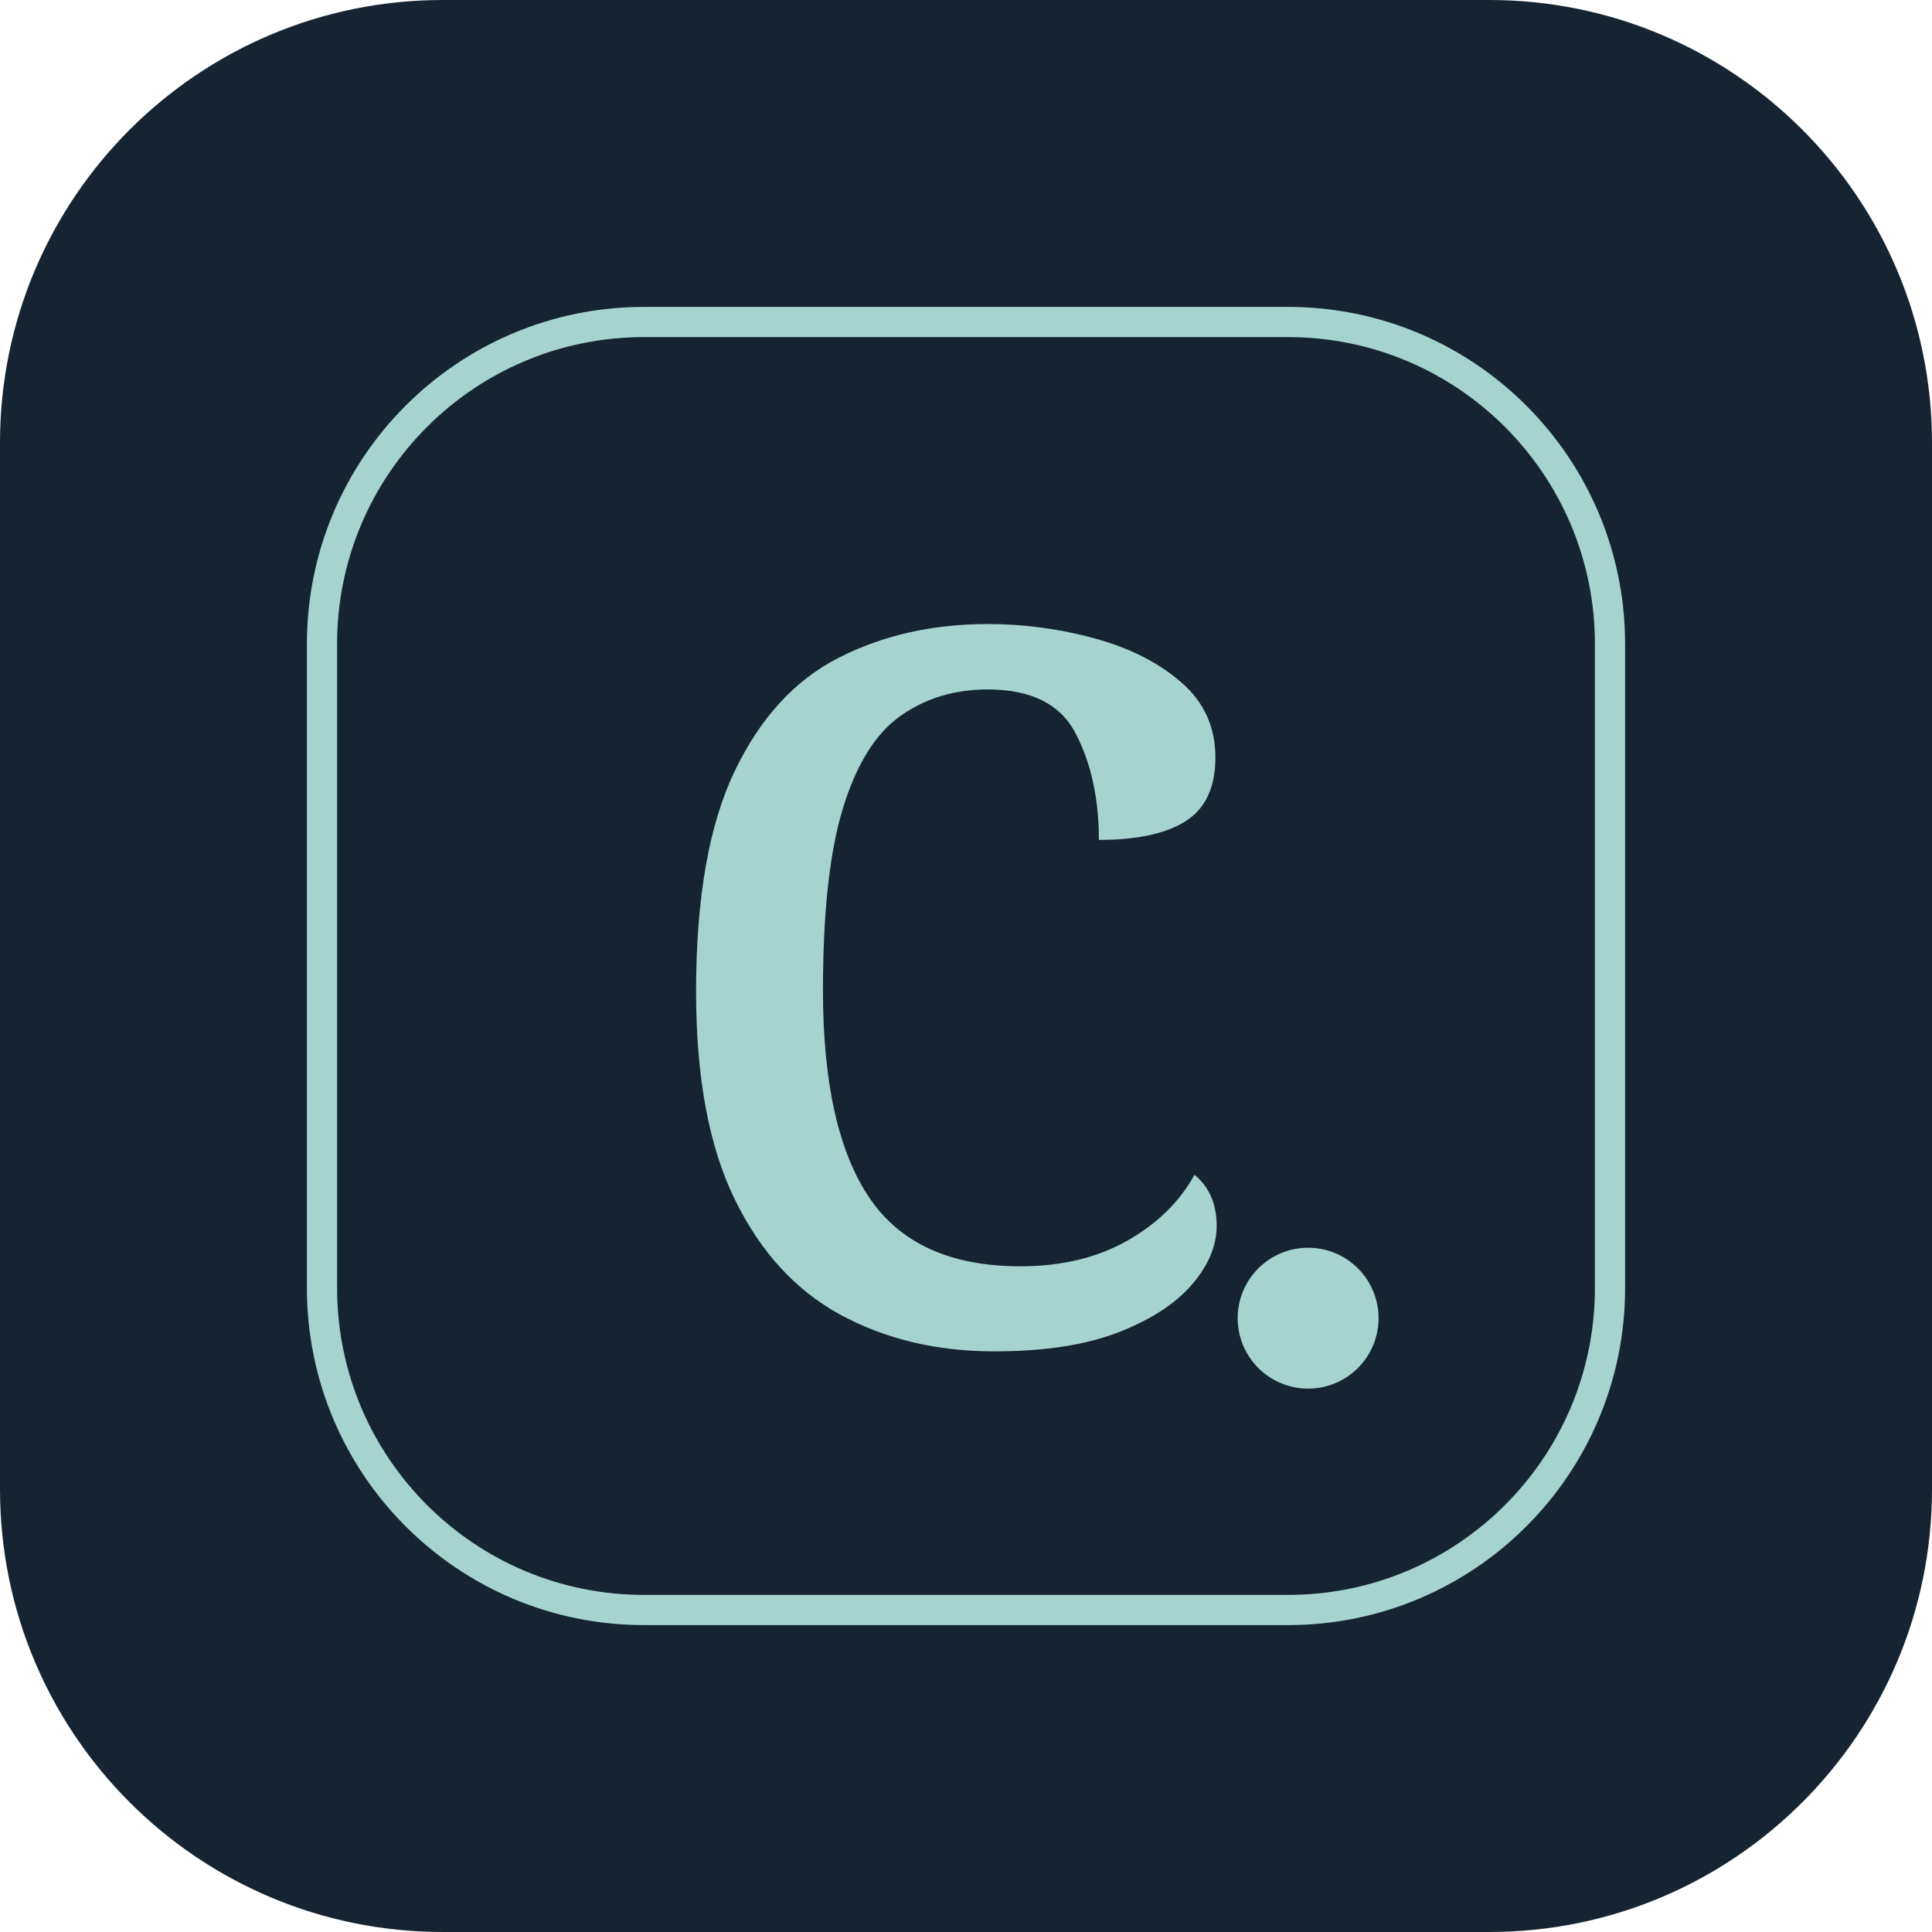
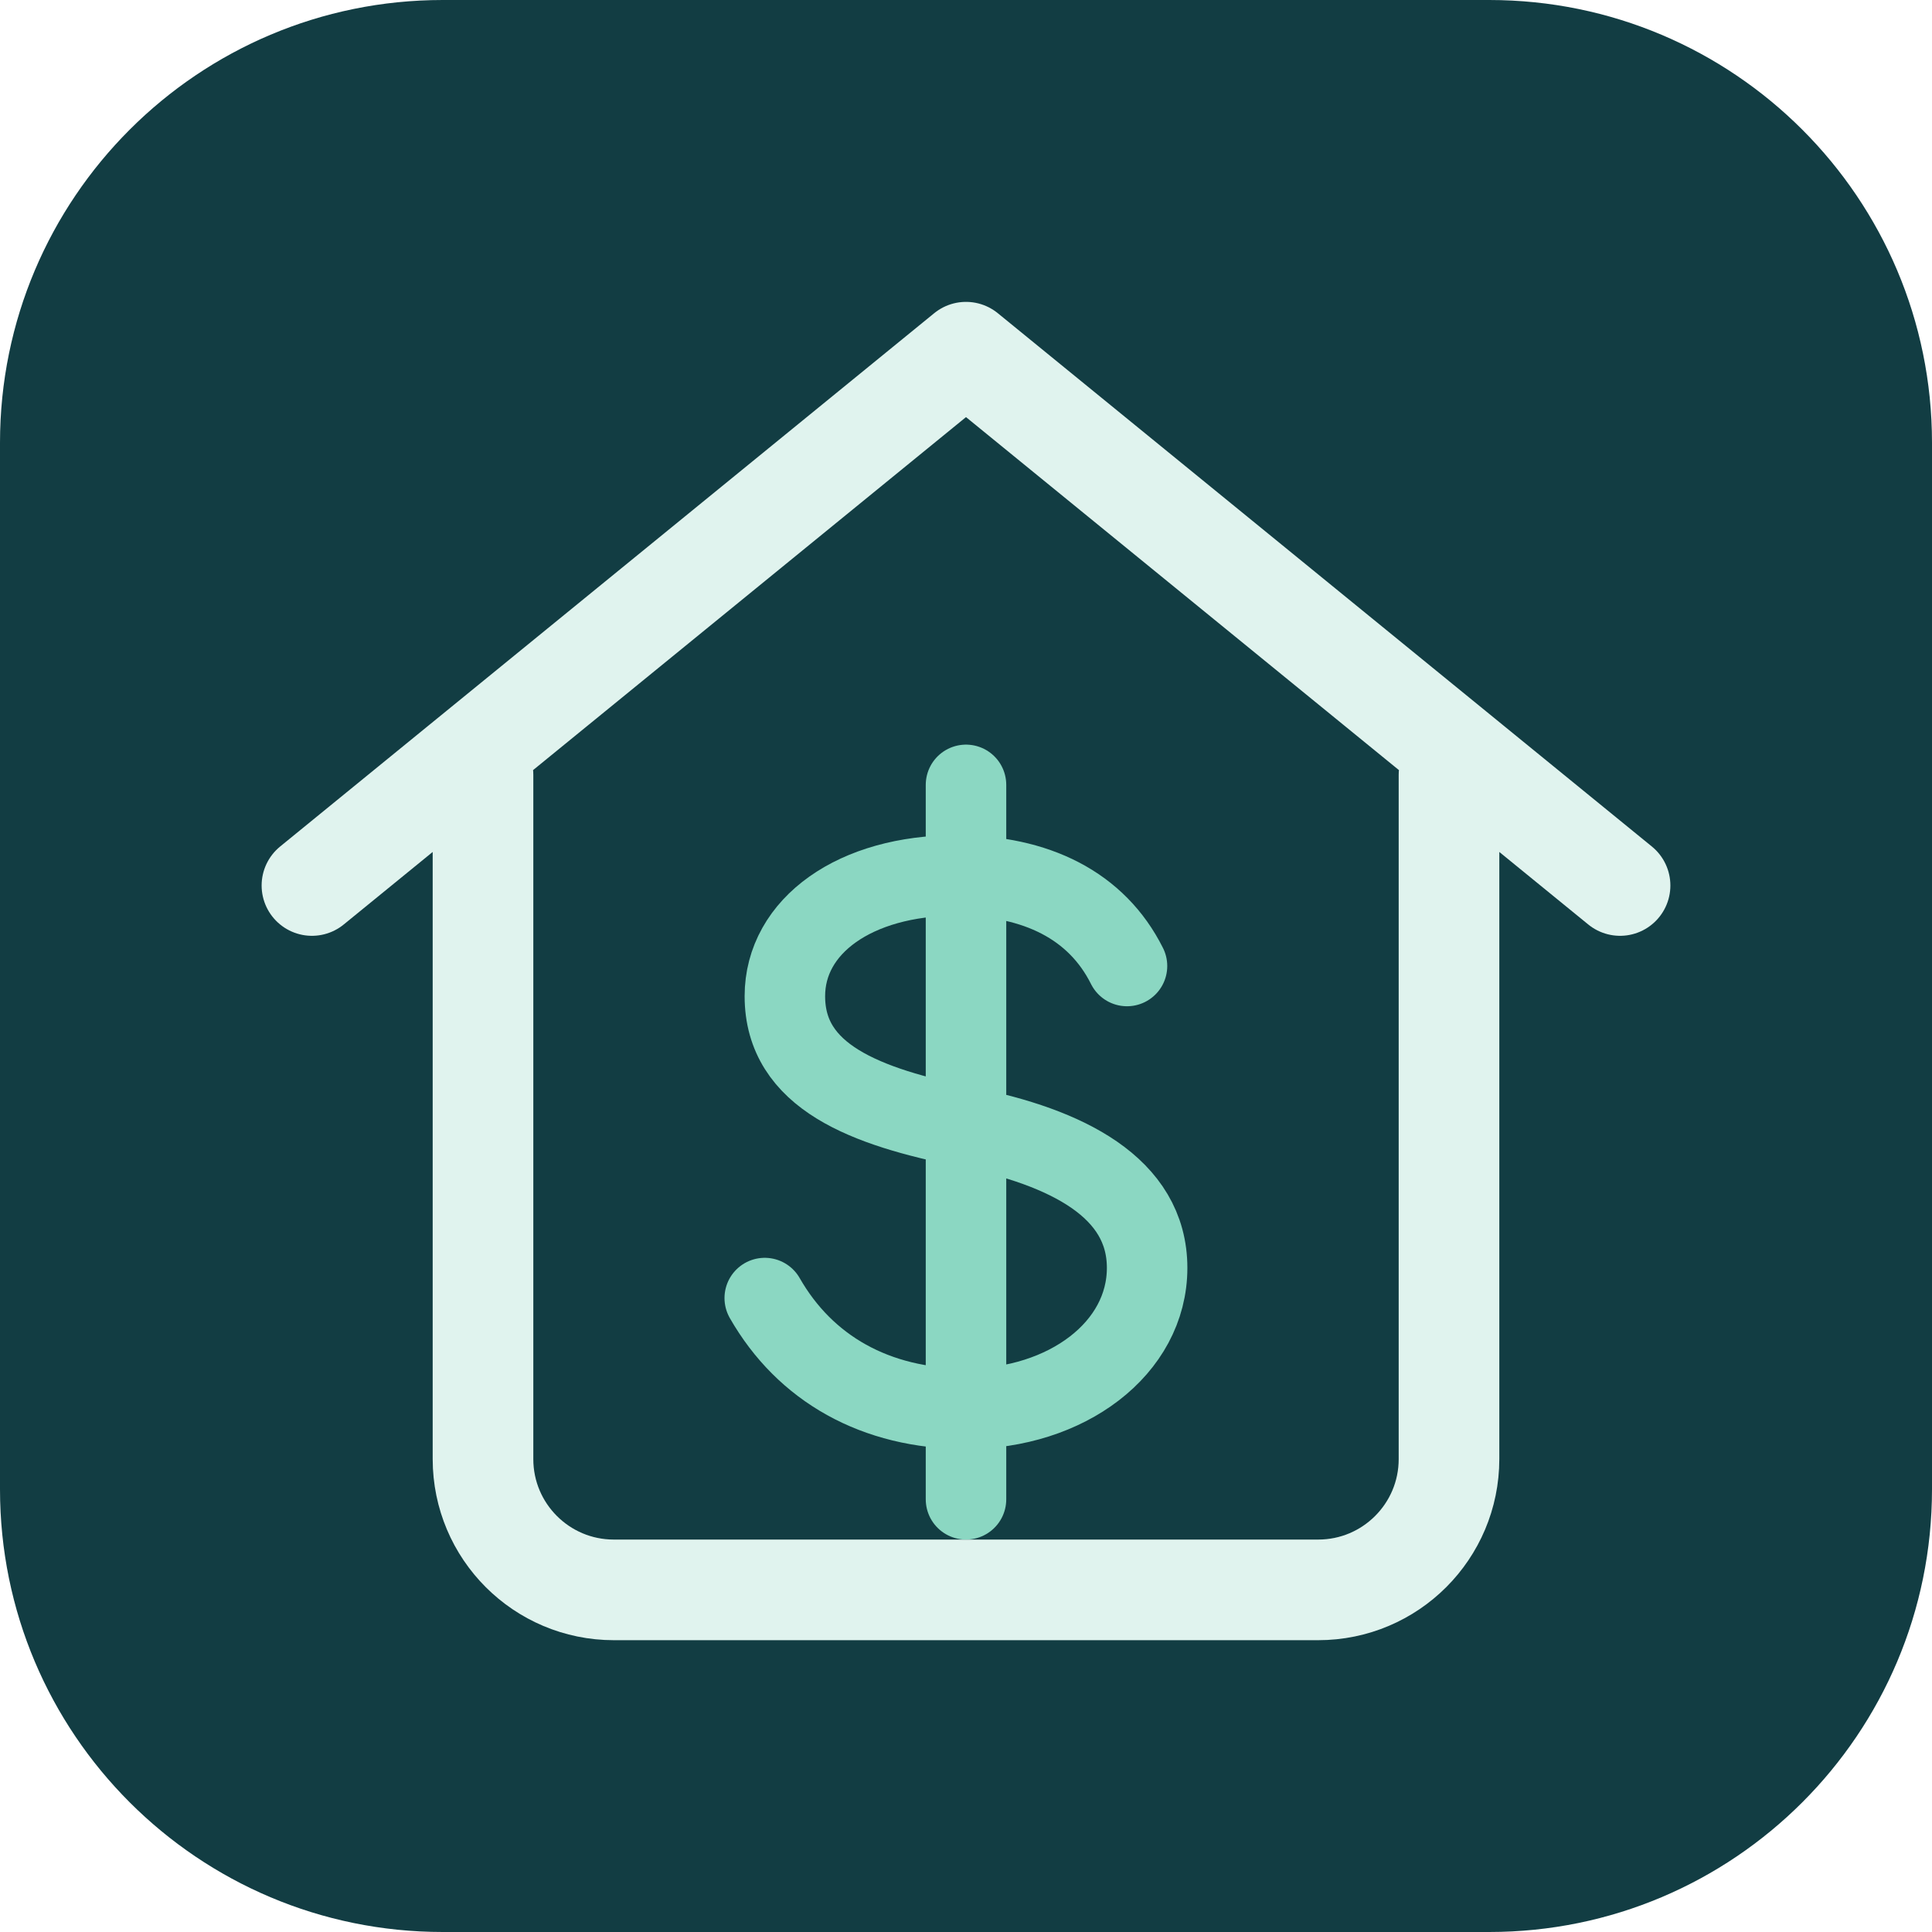
- <svg xmlns="http://www.w3.org/2000/svg" viewBox="0 0 192 192">
-   <rect width="192" height="192" rx="44" fill="#162432" />
-   <rect x="32" y="32" width="128" height="128" rx="32" fill="none" stroke="#a5d4cf" stroke-width="3" />
-   <text x="94" y="133" text-anchor="middle" font-family="Georgia,serif" font-size="130" fill="#a5d4cf">c</text>
-   <circle cx="130" cy="131" r="7" fill="#a5d4cf" />
+ <svg xmlns="http://www.w3.org/2000/svg" viewBox="0 0 192 192" role="img" aria-labelledby="casa-title">
+   <rect width="192" height="192" rx="44" fill="#123d43" />
+   <g fill="none" stroke-linecap="round" stroke-linejoin="round">
+     <path d="M31 88 96 35l65 53M48 77v68a13 13 0 0 0 13 13h70a13 13 0 0 0 13-13V77" stroke="#e0f3ee" stroke-width="10" />
+     <path d="M112 96c-3-6-9-9-17-9-10 0-17 5-17 12 0 8 8 11 18 13s18 6 18 14c0 8-8 14-18 14-9 0-16-4-20-11M96 78v71" stroke="#8bd7c2" stroke-width="8" />
+   </g>
</svg>
